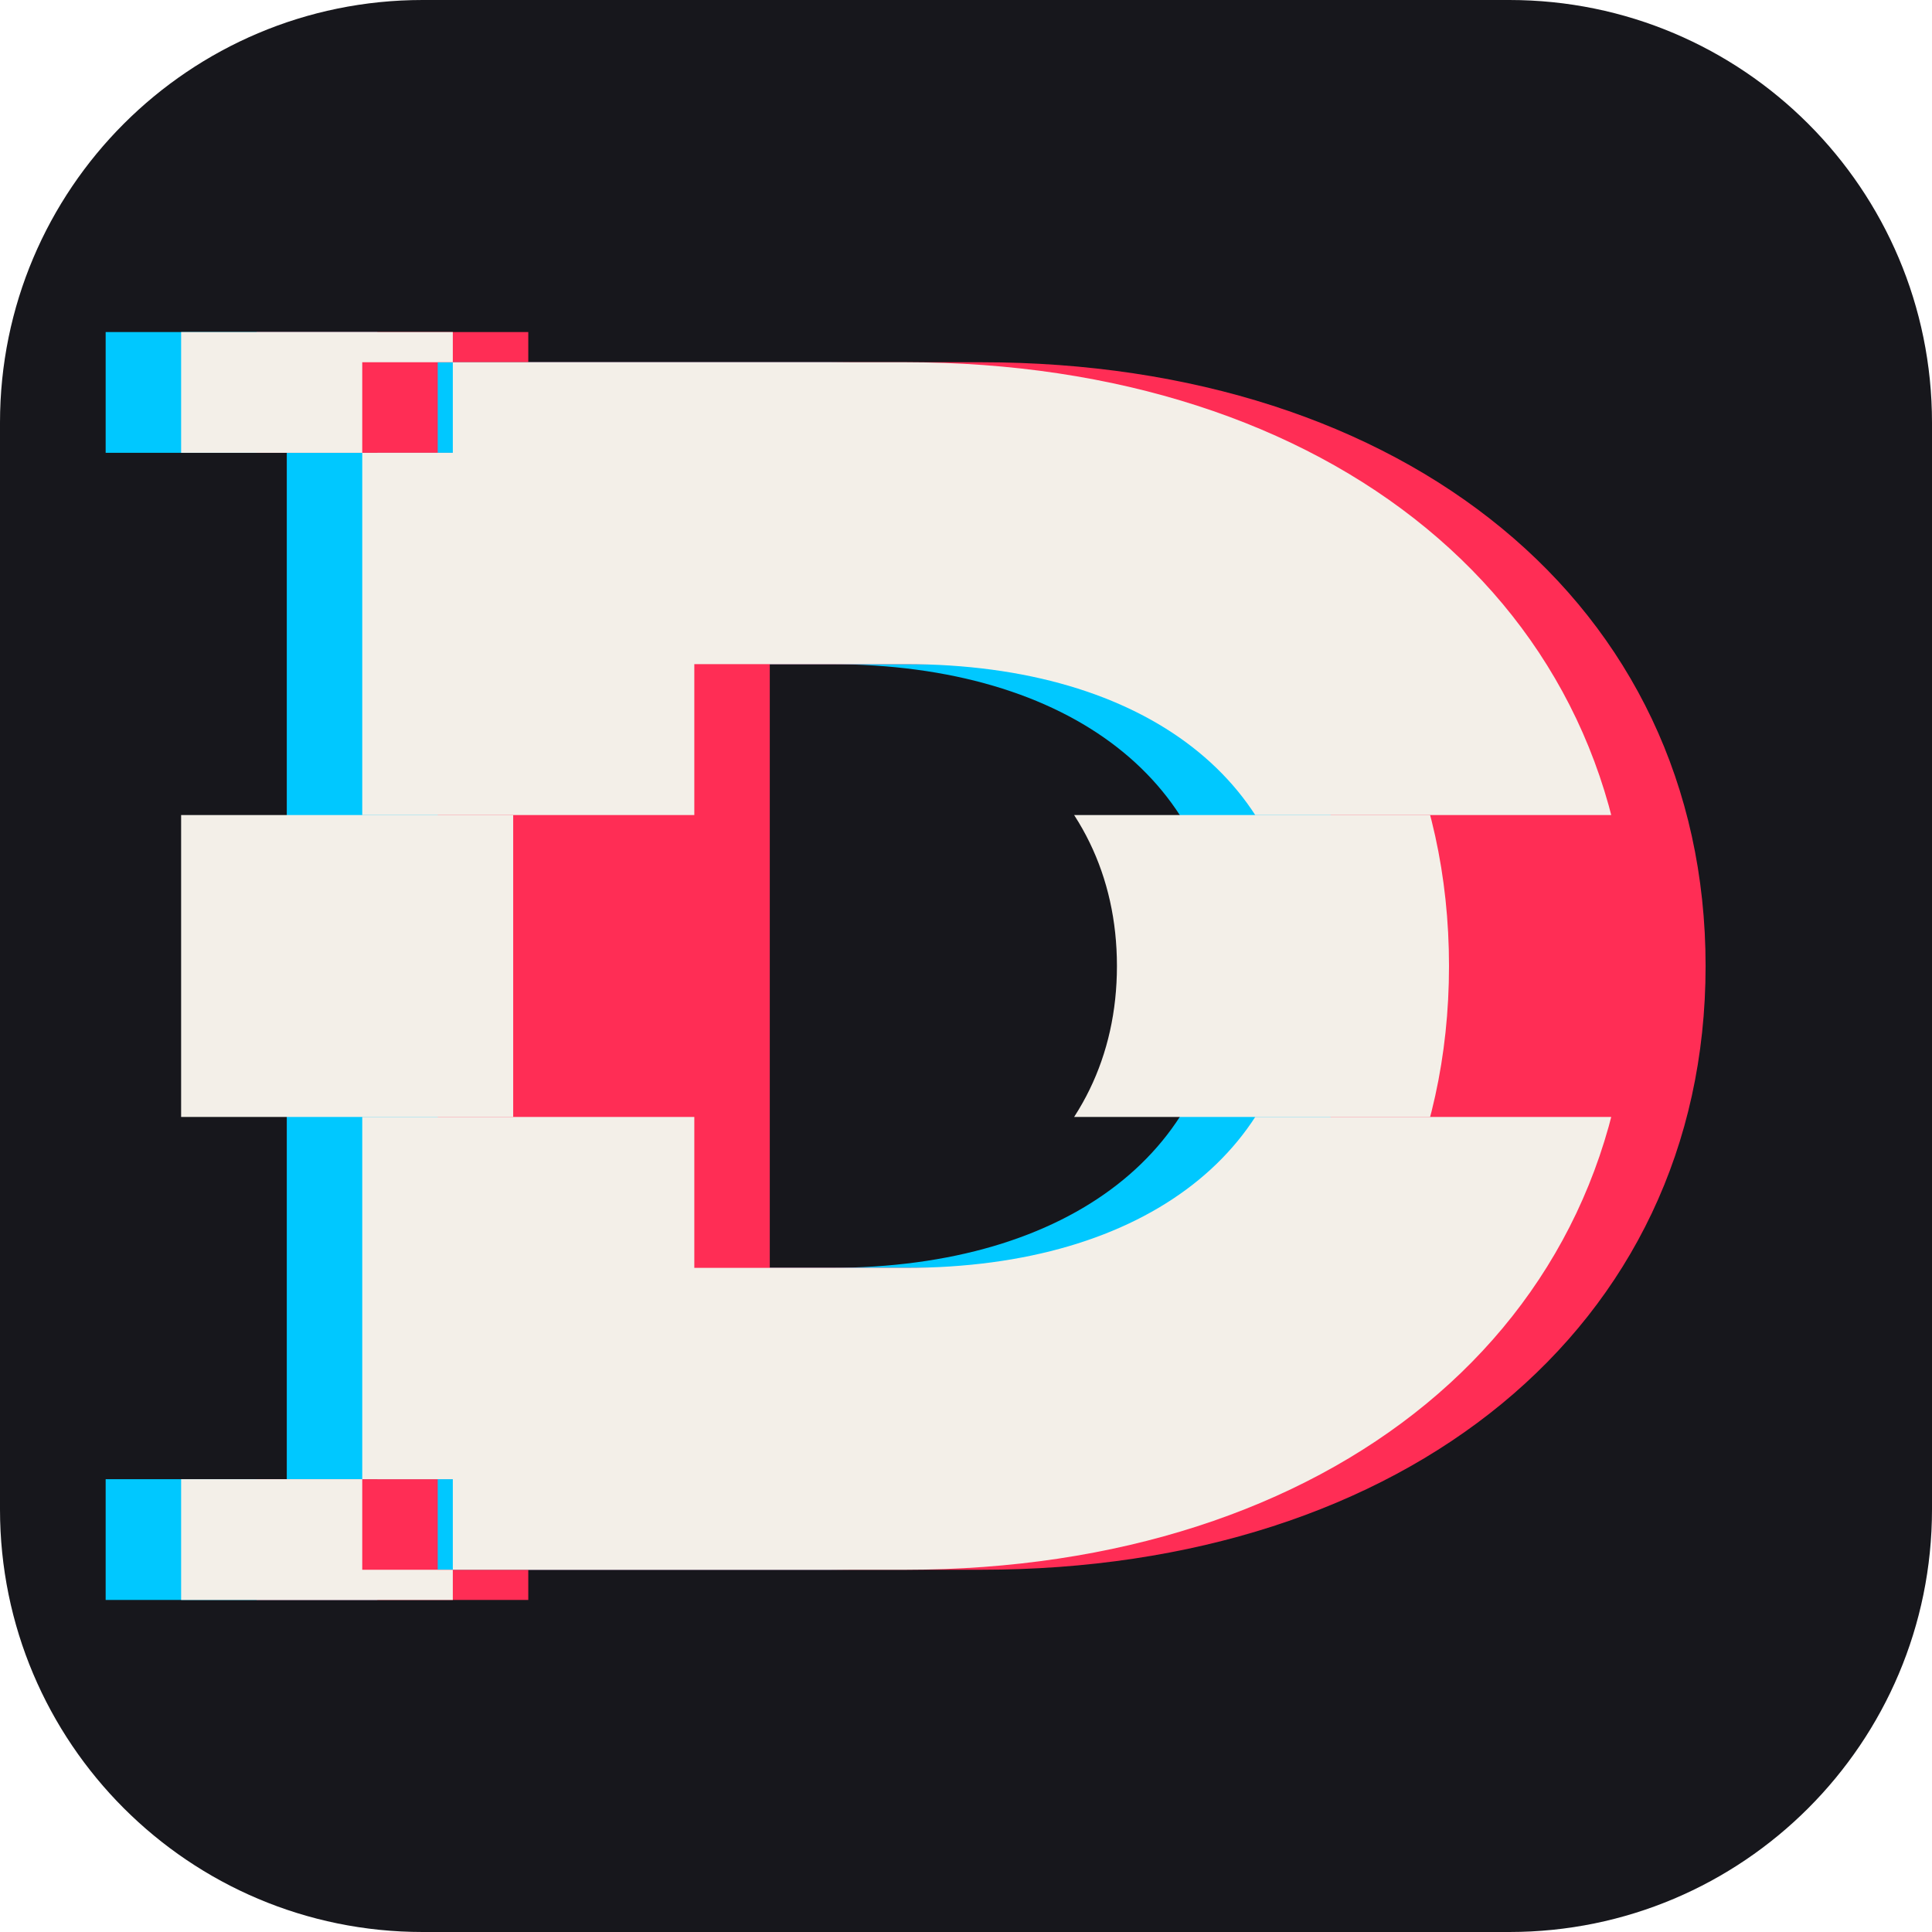
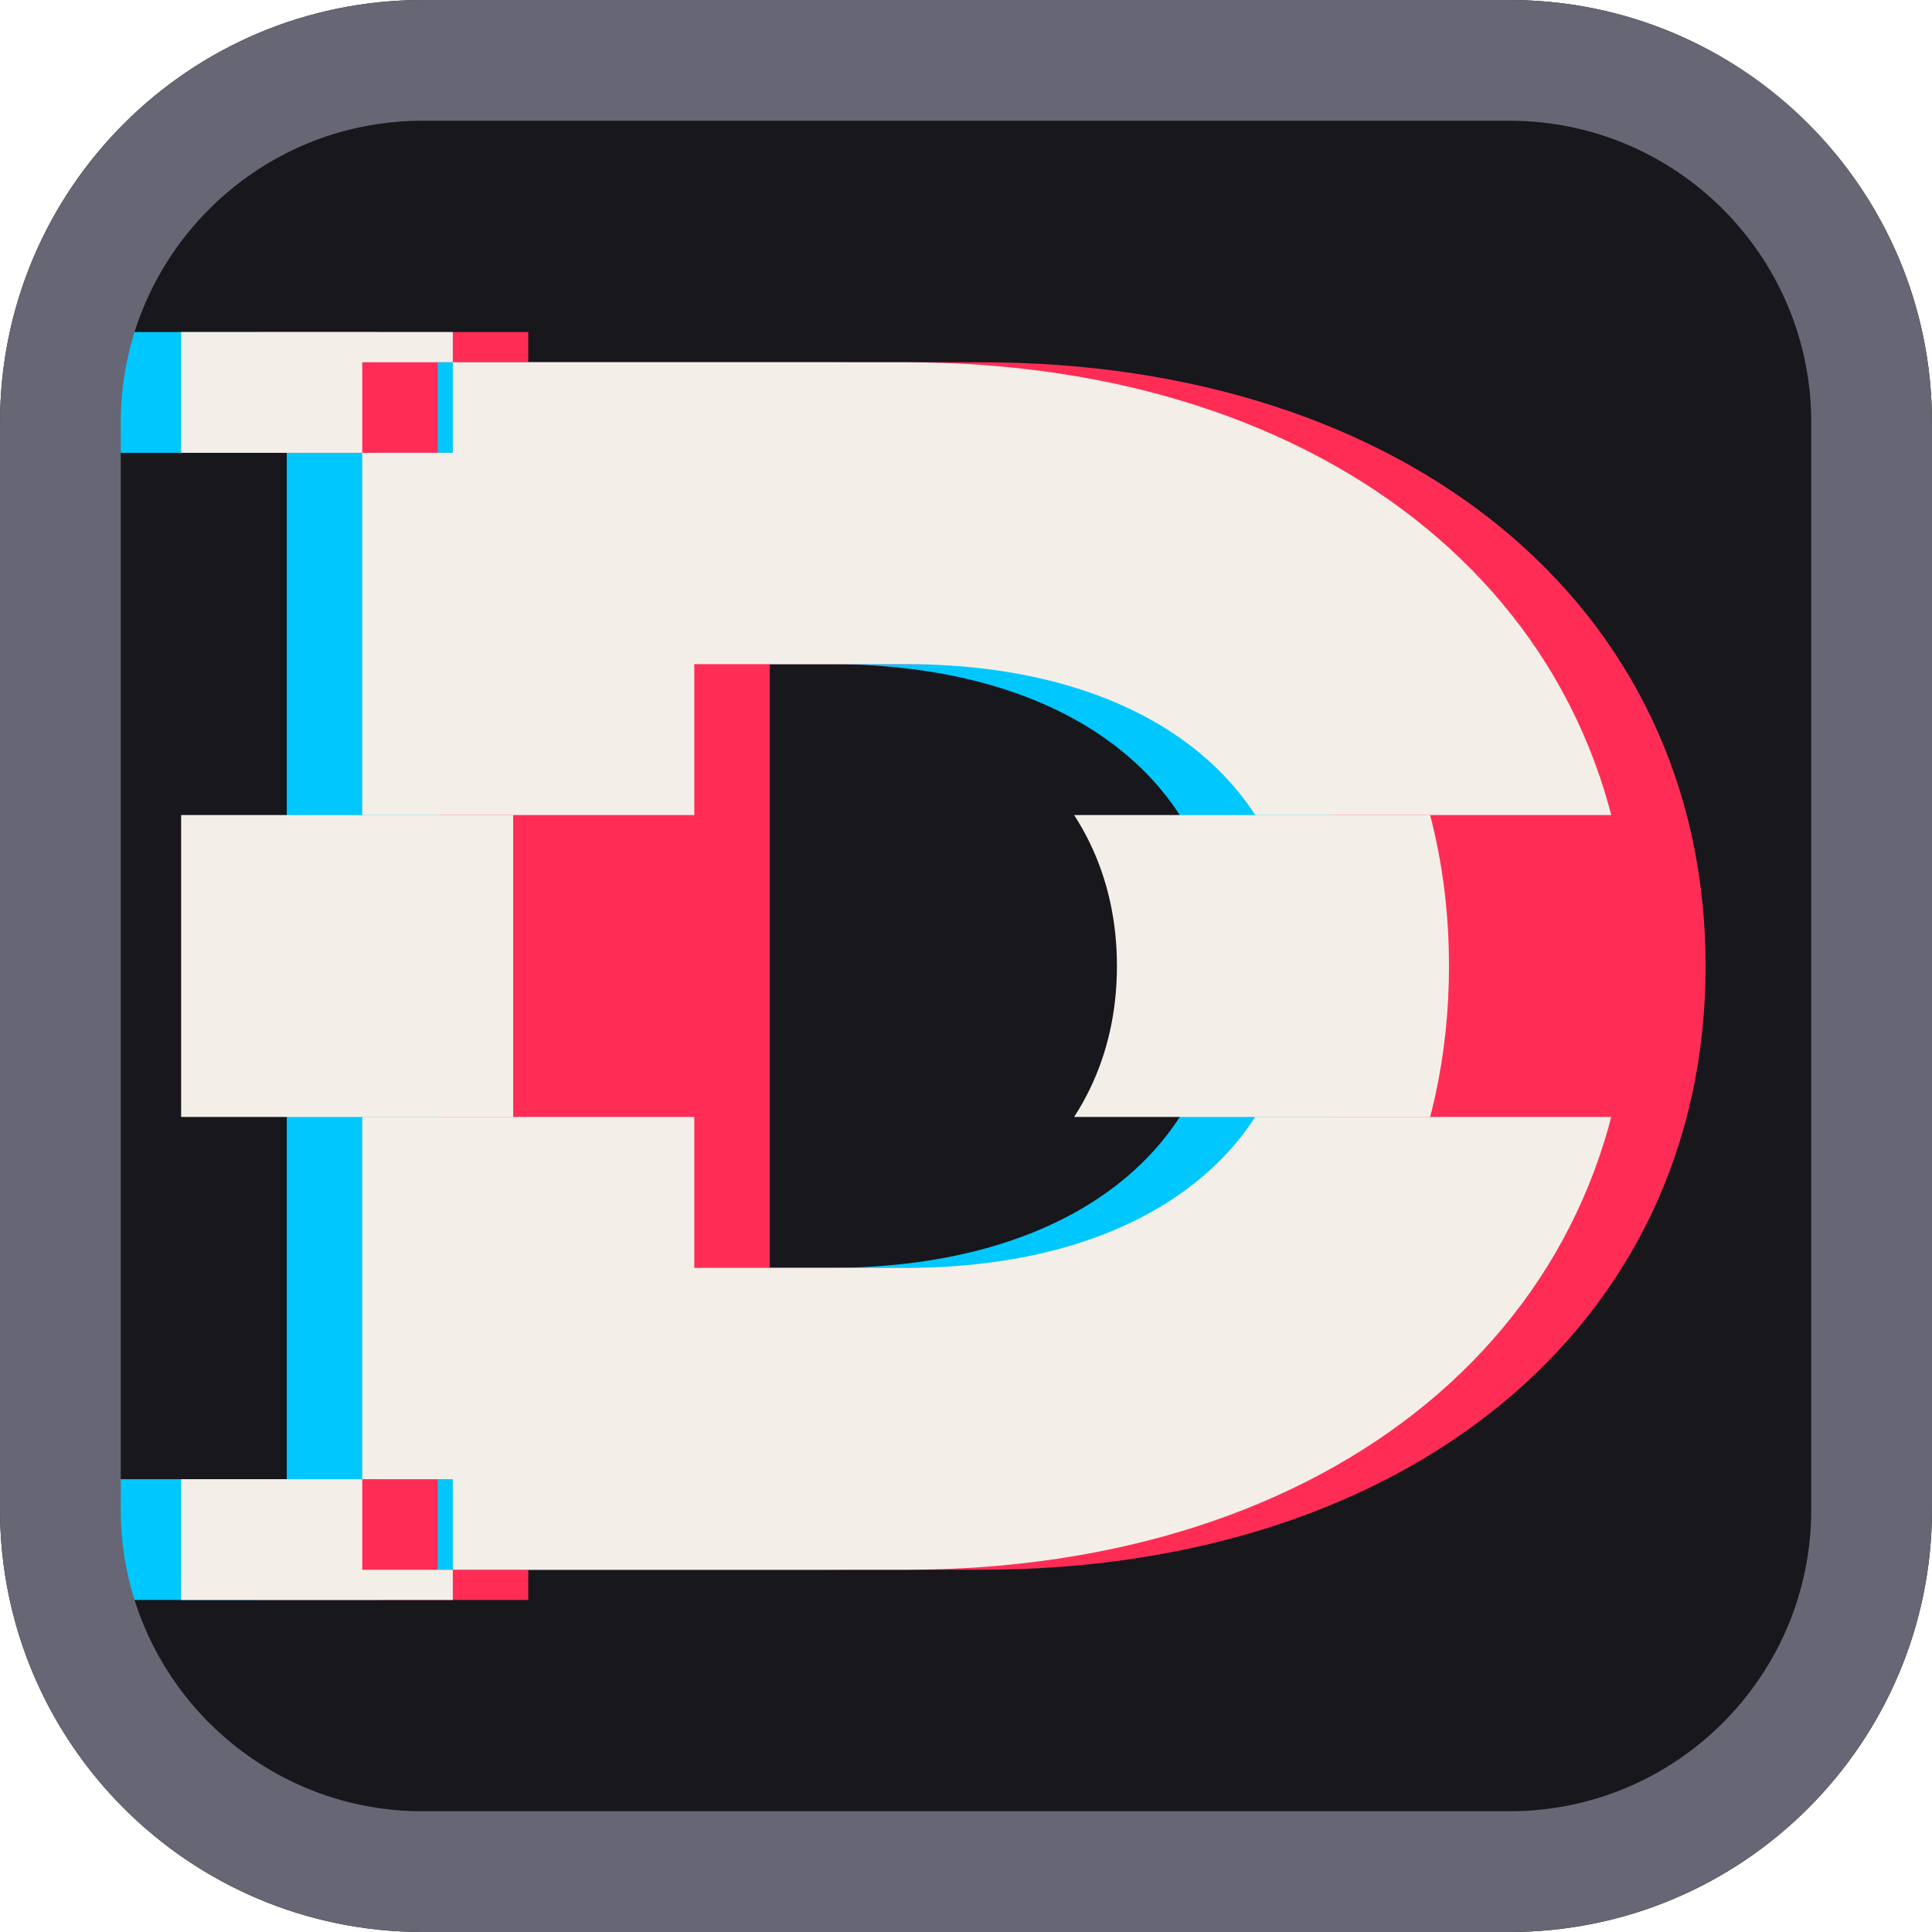
<svg xmlns="http://www.w3.org/2000/svg" viewBox="0 0 64 64" role="img" aria-label="DECIMUS">
  <defs>
    <path id="L" d="M12 12H30C44 12 54 20 54 32C54 44 44 52 30 52H12Z M23 22V42H30C38 42 43 38 43 32C43 26 38 22 30 22Z M6 11H15V15H6Z M6 49H15V53H6Z" fill-rule="evenodd" />
    <clipPath id="b0">
      <rect x="-10" y="0" width="84" height="27" />
    </clipPath>
    <clipPath id="b1">
      <rect x="-10" y="27" width="84" height="10" />
    </clipPath>
    <clipPath id="b2">
      <rect x="-10" y="37" width="84" height="27" />
    </clipPath>
  </defs>
  <rect width="64" height="64" rx="14" fill="#17171C" />
  <use href="#L" x="-2.5" fill="#00C8FF" />
  <use href="#L" x="2.5" fill="#FF2D55" />
  <g clip-path="url(#b0)">
    <use href="#L" x="0" fill="#F3EFE8" />
  </g>
  <g clip-path="url(#b1)">
    <use href="#L" x="-6" fill="#F3EFE8" />
  </g>
  <g clip-path="url(#b2)">
    <use href="#L" x="0" fill="#F3EFE8" />
  </g>
+   <rect x="2" y="2" width="60" height="60" rx="12" fill="none" stroke="#666674" stroke-width="4" />
</svg>
